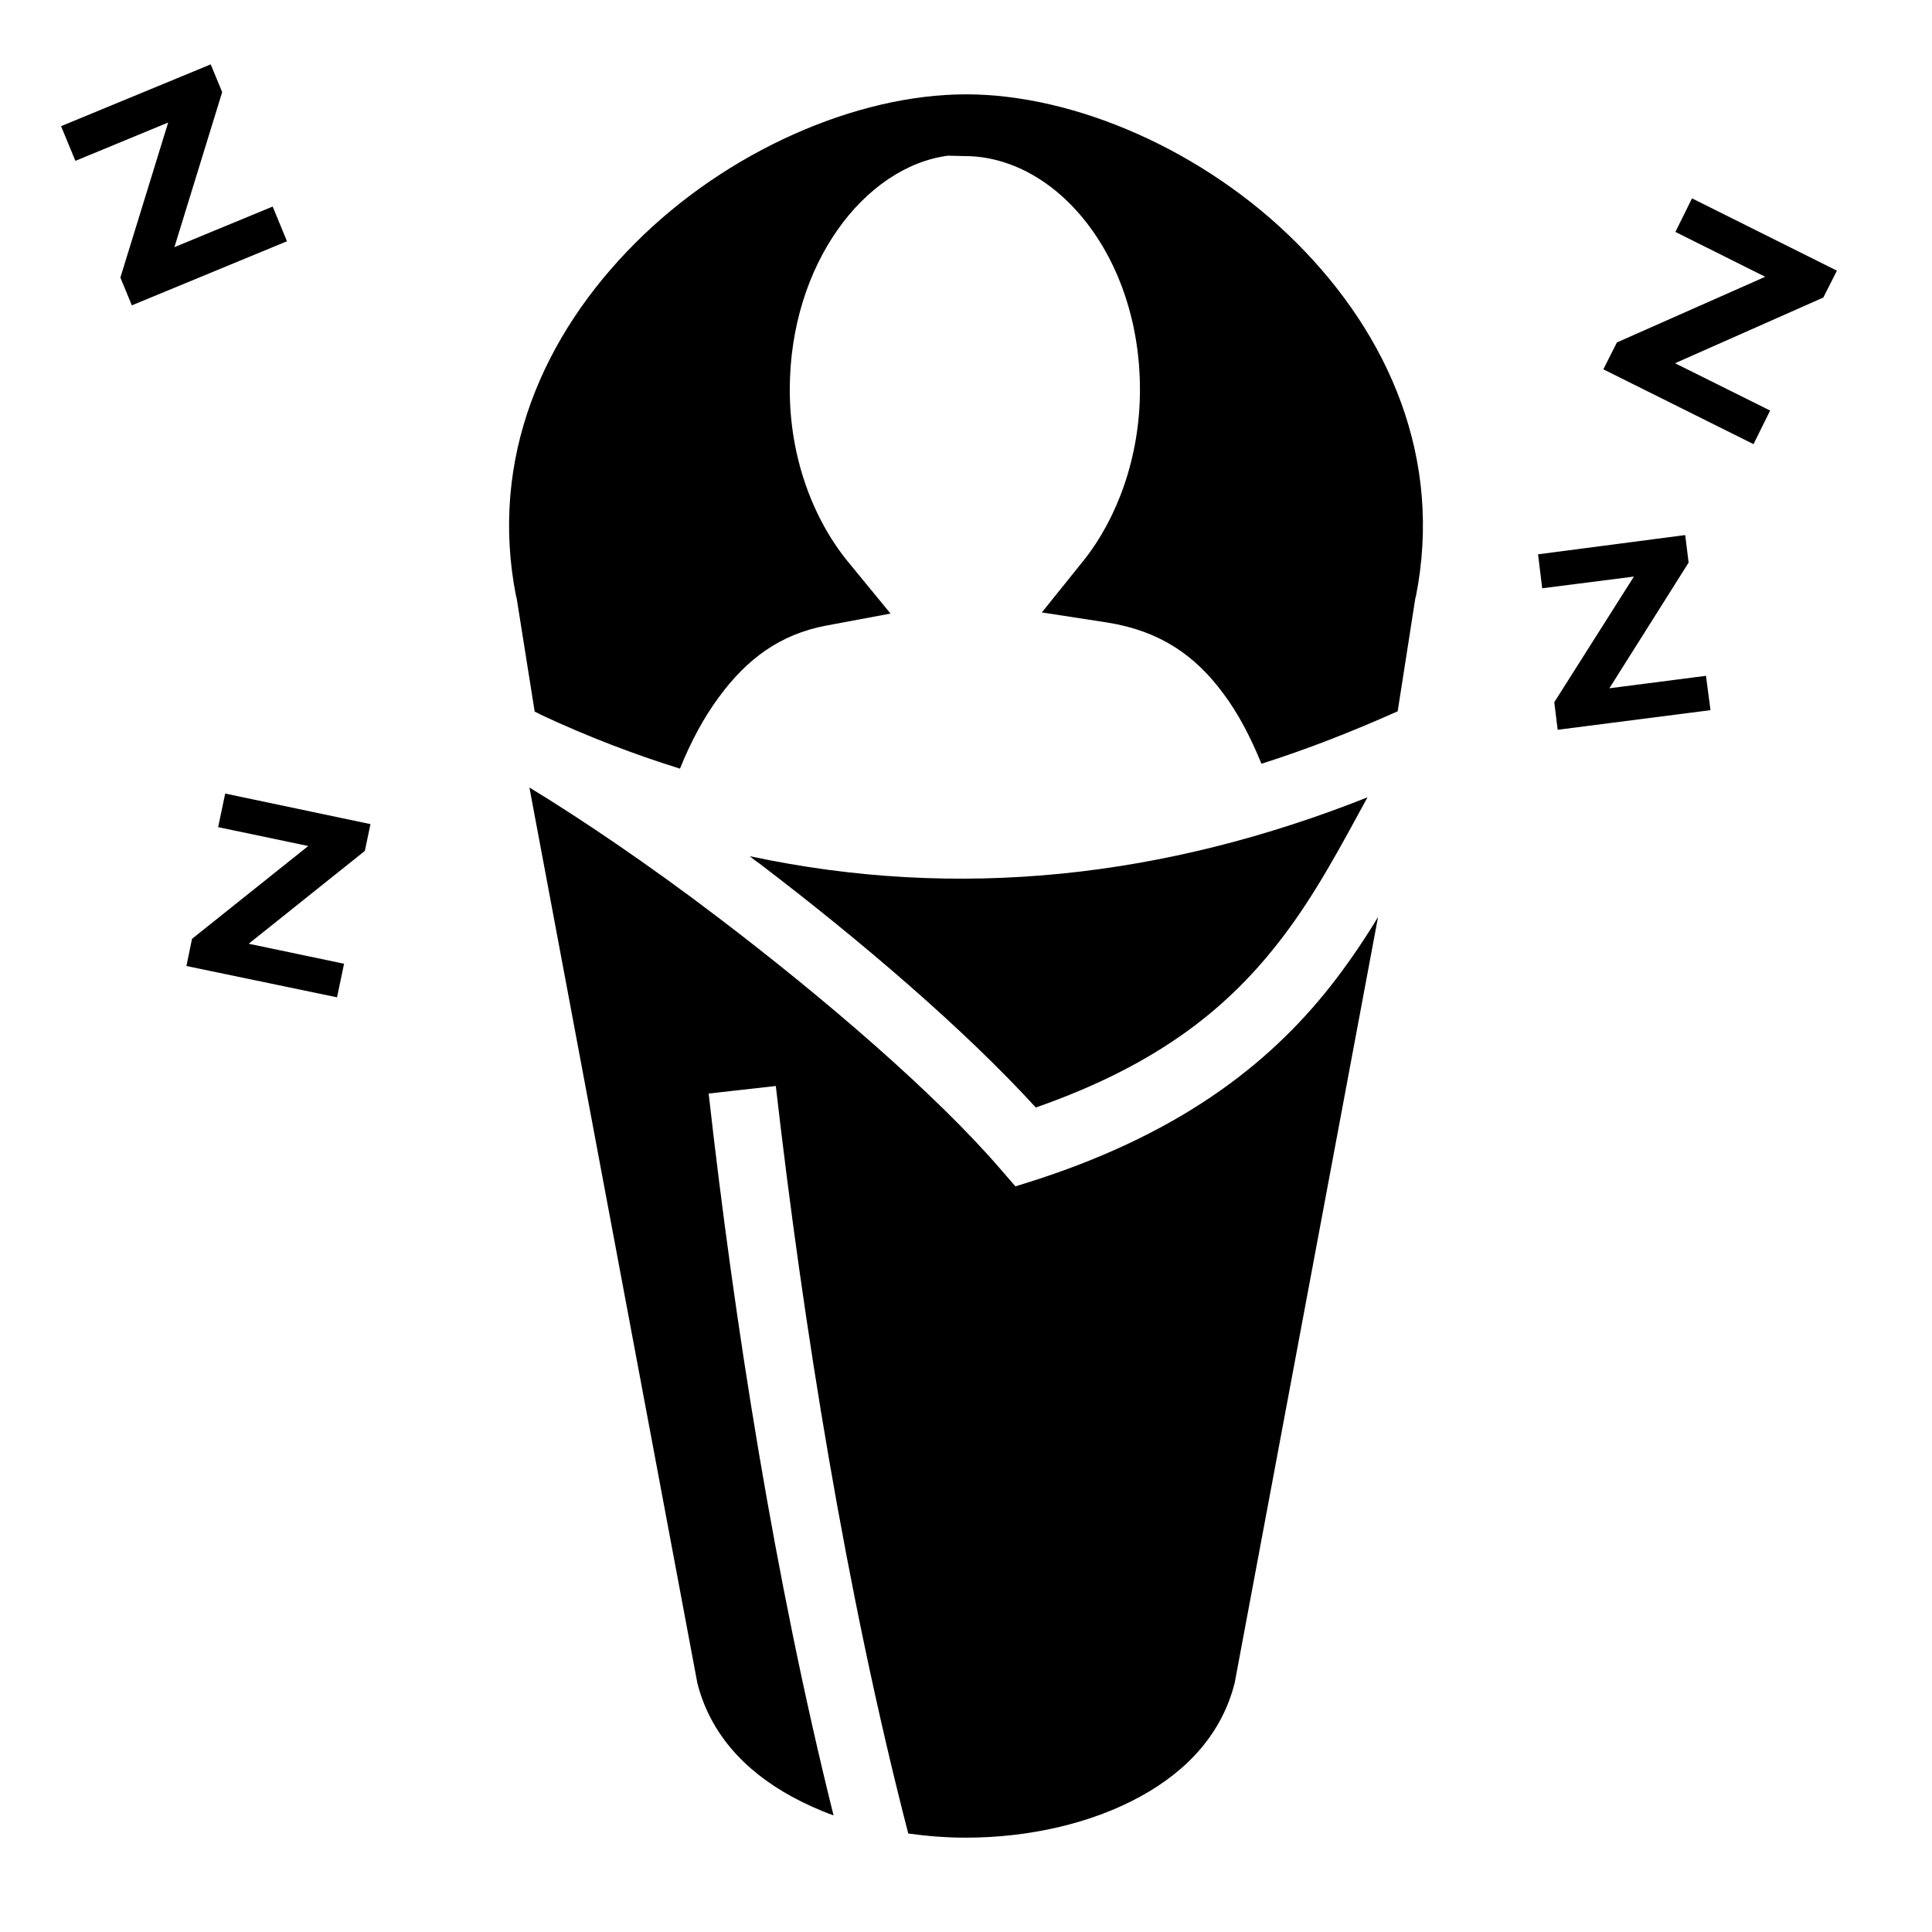
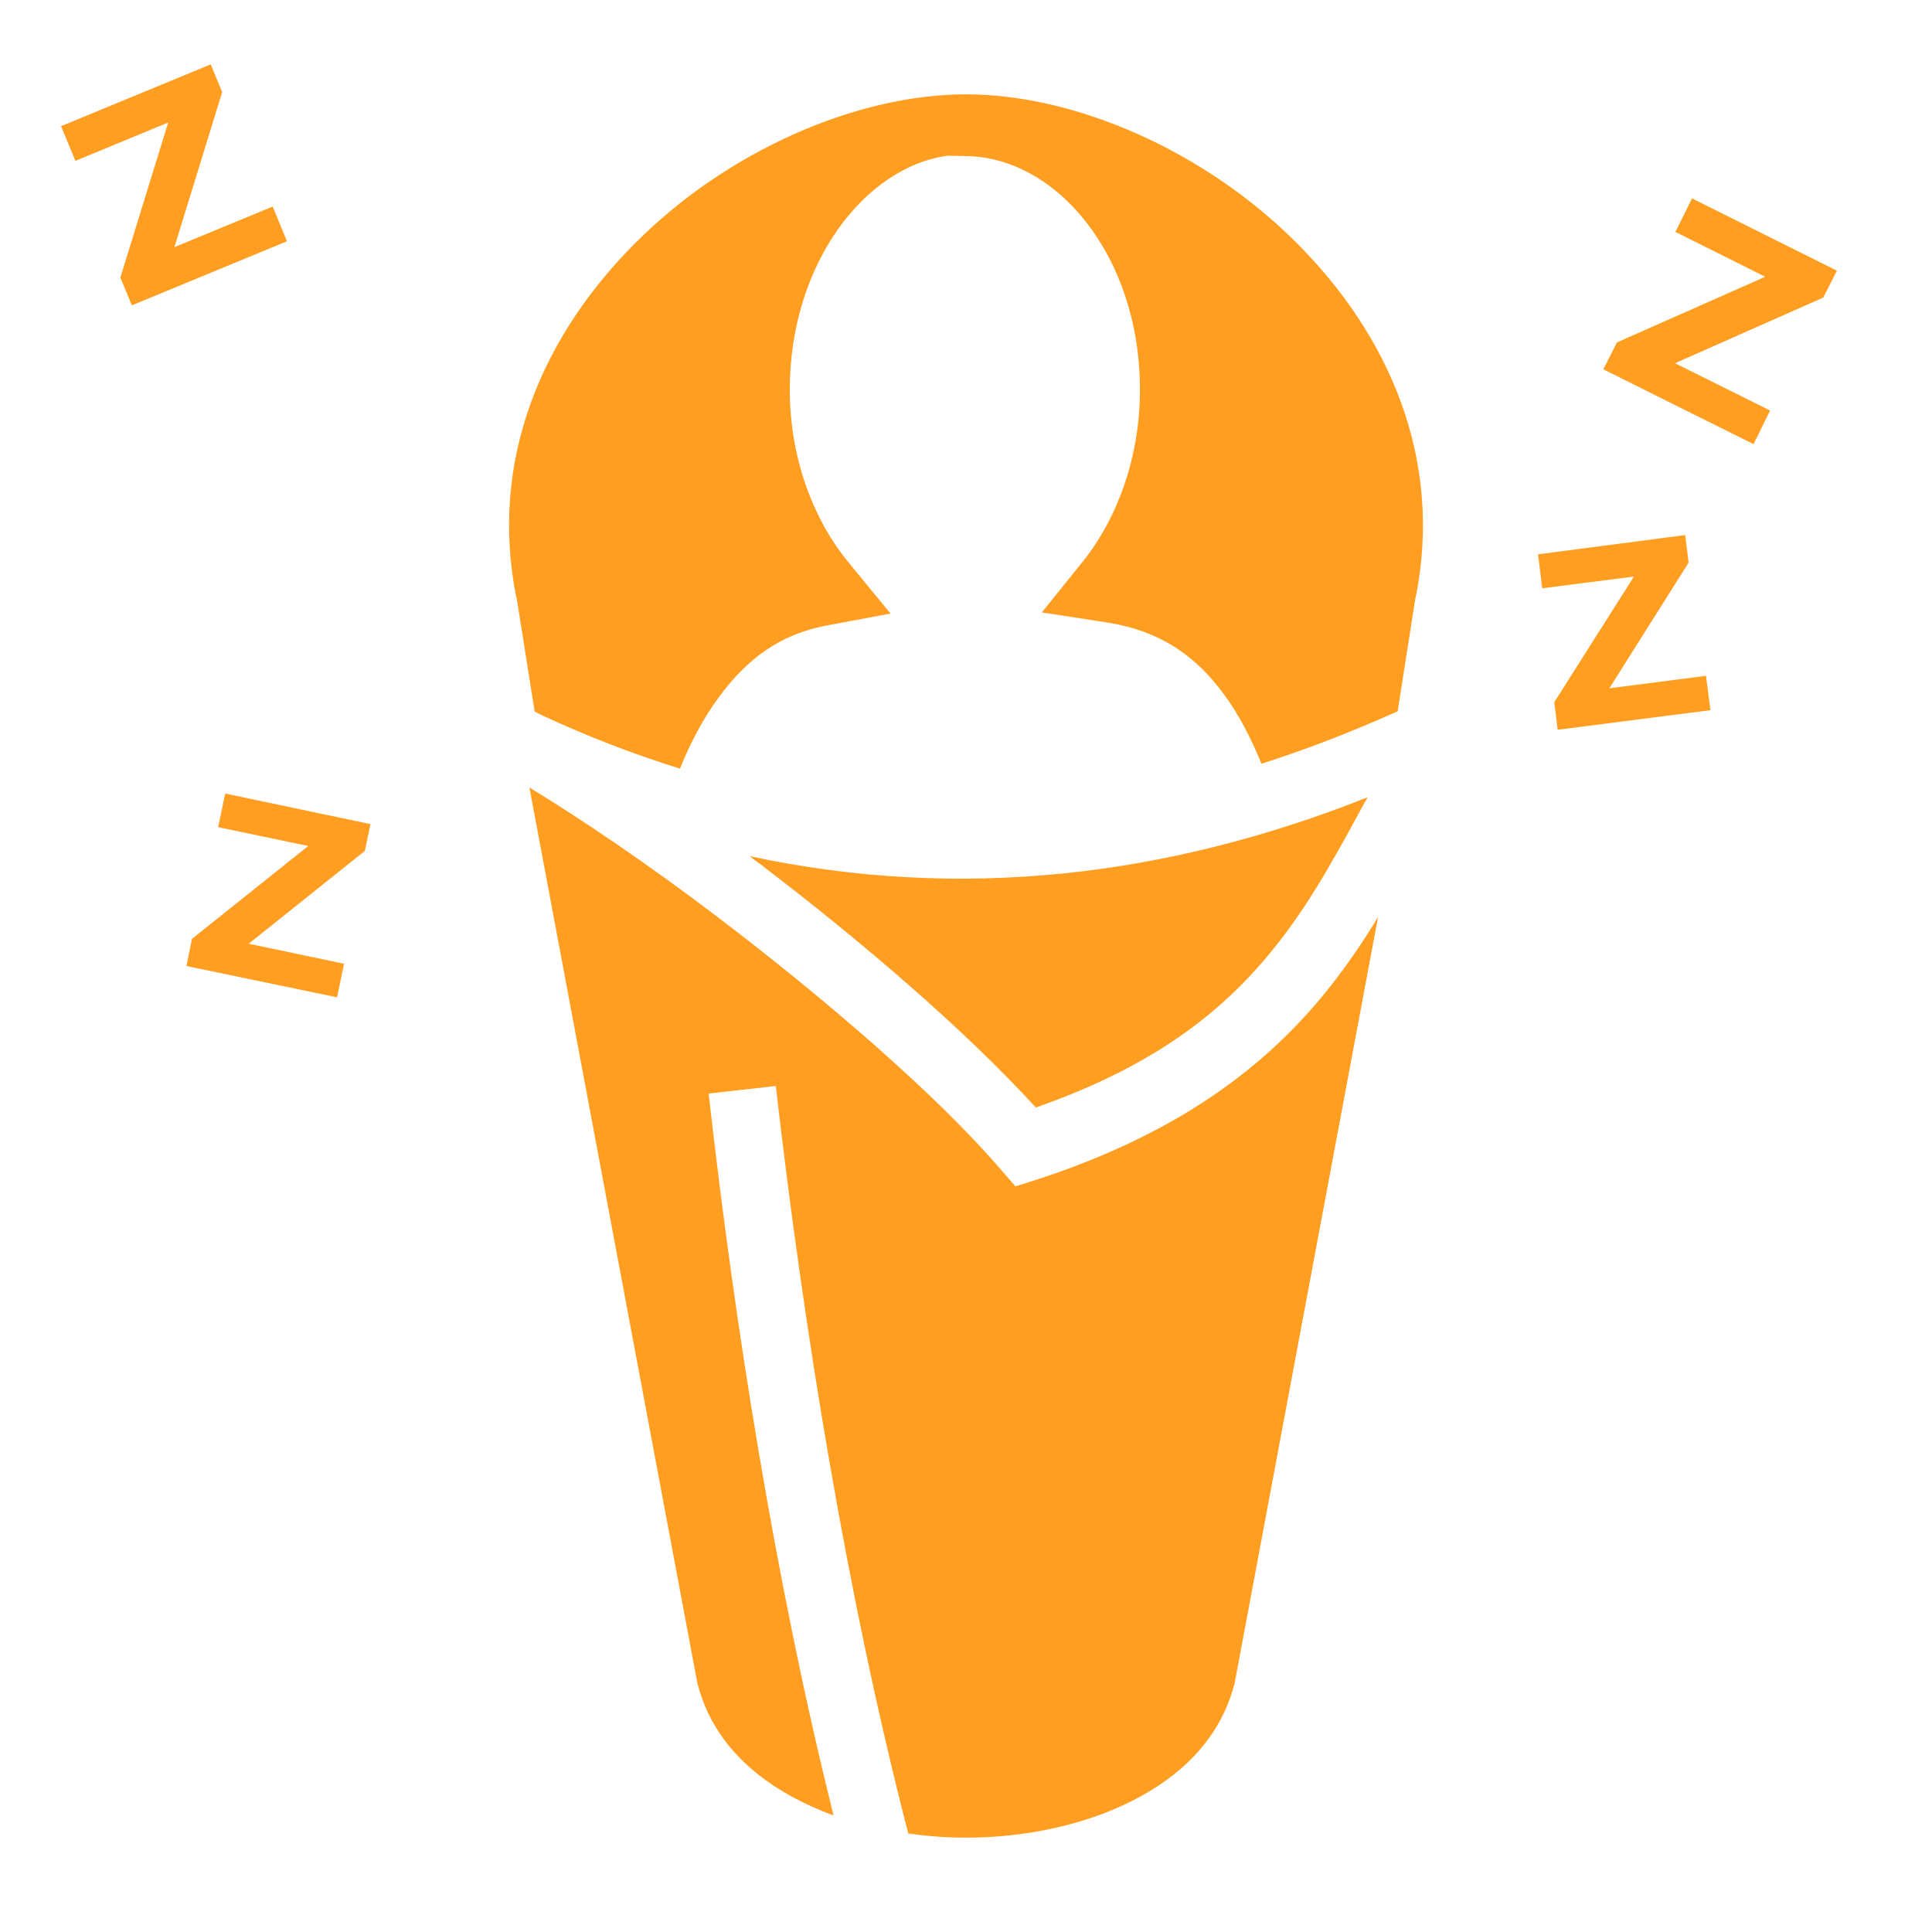
<svg xmlns="http://www.w3.org/2000/svg" width="800px" height="800px" viewBox="0 0 512 512">
-   <path fill="#000000" d="M55.84 17.06L16.18 33.44l3.8 9.19 24.59-10.16L31.9 73.56l3.04 7.36 41.11-16.98-3.79-9.2L46.22 65.5l12.66-41.09-3.04-7.35zM256 25c-29 0-63.3 15-87.6 39.36-24.4 24.37-38.9 57.14-31.6 93.84l.1.2 4.8 30.2c.5.2 1.1.5 1.6.8 12.4 5.8 24.7 10.5 36.9 14.3 2.9-7.2 6.3-13.5 10.2-18.8 7.6-10.4 16.4-16.8 28.5-19.1l17.1-3.2-11-13.4c-9.3-11.2-15.7-27.6-15.7-45.9 0-33.38 19.9-59.12 41.9-62.04l4.4.1c24.2 0 46.5 26.31 46.5 61.94 0 17.8-6 34-14.9 45.2l-11.1 13.8 17.5 2.7c13.6 2.2 23 8.5 30.6 18.8 3.9 5.2 7.2 11.5 10.1 18.6 12-3.8 24-8.5 36.1-13.9l4.7-30.1.1-.2c7.3-36.7-7.2-69.47-31.6-93.84C319.3 40 285 25 256 25zm192.4 27.57l-4.4 8.89 23.8 11.89-39.3 17.4-3.6 7.12 39.8 19.83 4.4-8.9-25.2-12.54 39.3-17.41 3.6-7.12-38.4-19.16zm-1.8 89.23l-39 5.1 1.1 9 24.3-3.1-21.1 33.3.9 7.3 40.5-5.2-1.2-9.1-25.6 3.3 21-33.3-.9-7.3zm-306.3 66.9L184.8 446c3.3 13.1 12.2 23.1 25 30.1 3.5 1.9 7.2 3.6 11.1 5-15.6-62.6-26.3-130.8-33.1-191.3l17.8-2c7.2 62.9 18.6 134.3 35.1 198.1 5 .7 10.2 1.1 15.3 1.1 16.7 0 33.3-3.8 46.2-10.9 12.8-7 21.7-17 25-30.1l38-203c-3.3 5.5-7 11-11.1 16.4-16 21-39.4 40.2-79.3 53.2l-5.7 1.8-3.9-4.5c-17.2-20-46.8-45.4-74.8-66.7-18.5-14.1-36.9-26.5-50.1-34.5zm-80.62 1.6l-1.87 8.9 23.88 5-30.8 24.6-1.49 7.2 39.92 8.3 1.86-8.9-25.27-5.3 30.78-24.6 1.49-7.1-38.5-8.1zm302.72 1c-53.4 21.2-108.1 27.5-163.7 15.6.8.7 1.6 1.3 2.5 1.9 26.8 20.4 54.3 43.9 73.3 64.7 33.5-11.7 51.8-27.3 65.3-45 8.8-11.5 15.5-24.2 22.6-37.2z" />
+   <path fill="#ff9e20" d="M55.84 17.06L16.18 33.44l3.8 9.19 24.59-10.16L31.9 73.56l3.04 7.36 41.11-16.98-3.79-9.2L46.22 65.5l12.66-41.09-3.04-7.35zM256 25c-29 0-63.3 15-87.6 39.36-24.4 24.37-38.9 57.14-31.6 93.84l.1.2 4.8 30.2c.5.2 1.1.5 1.6.8 12.4 5.8 24.7 10.5 36.9 14.3 2.9-7.2 6.3-13.5 10.2-18.8 7.6-10.4 16.4-16.8 28.5-19.1l17.1-3.2-11-13.4c-9.3-11.2-15.7-27.6-15.7-45.9 0-33.38 19.9-59.12 41.9-62.04l4.4.1c24.2 0 46.5 26.31 46.5 61.94 0 17.8-6 34-14.9 45.2l-11.1 13.8 17.5 2.7c13.6 2.2 23 8.5 30.6 18.8 3.9 5.2 7.2 11.5 10.1 18.6 12-3.8 24-8.5 36.1-13.9l4.7-30.1.1-.2c7.3-36.7-7.2-69.47-31.6-93.84C319.3 40 285 25 256 25zm192.4 27.57l-4.4 8.89 23.8 11.89-39.3 17.4-3.6 7.12 39.8 19.83 4.4-8.9-25.2-12.54 39.3-17.41 3.6-7.12-38.4-19.16zm-1.8 89.23l-39 5.1 1.1 9 24.3-3.1-21.1 33.3.9 7.3 40.5-5.2-1.2-9.1-25.6 3.3 21-33.3-.9-7.3zm-306.3 66.9L184.8 446c3.3 13.1 12.2 23.1 25 30.1 3.5 1.9 7.2 3.6 11.1 5-15.6-62.6-26.3-130.8-33.1-191.3l17.8-2c7.2 62.9 18.6 134.3 35.1 198.1 5 .7 10.2 1.1 15.3 1.1 16.7 0 33.3-3.8 46.2-10.9 12.8-7 21.7-17 25-30.1l38-203c-3.3 5.5-7 11-11.1 16.4-16 21-39.4 40.2-79.3 53.2l-5.7 1.8-3.9-4.5c-17.2-20-46.8-45.4-74.8-66.7-18.5-14.1-36.9-26.5-50.1-34.5zm-80.62 1.6l-1.87 8.9 23.88 5-30.8 24.6-1.49 7.2 39.92 8.3 1.86-8.9-25.27-5.3 30.78-24.6 1.49-7.1-38.5-8.1zm302.72 1c-53.4 21.2-108.1 27.5-163.7 15.6.8.7 1.6 1.3 2.5 1.9 26.8 20.4 54.3 43.9 73.3 64.7 33.5-11.7 51.8-27.3 65.3-45 8.8-11.5 15.5-24.2 22.6-37.2z" />
</svg>
